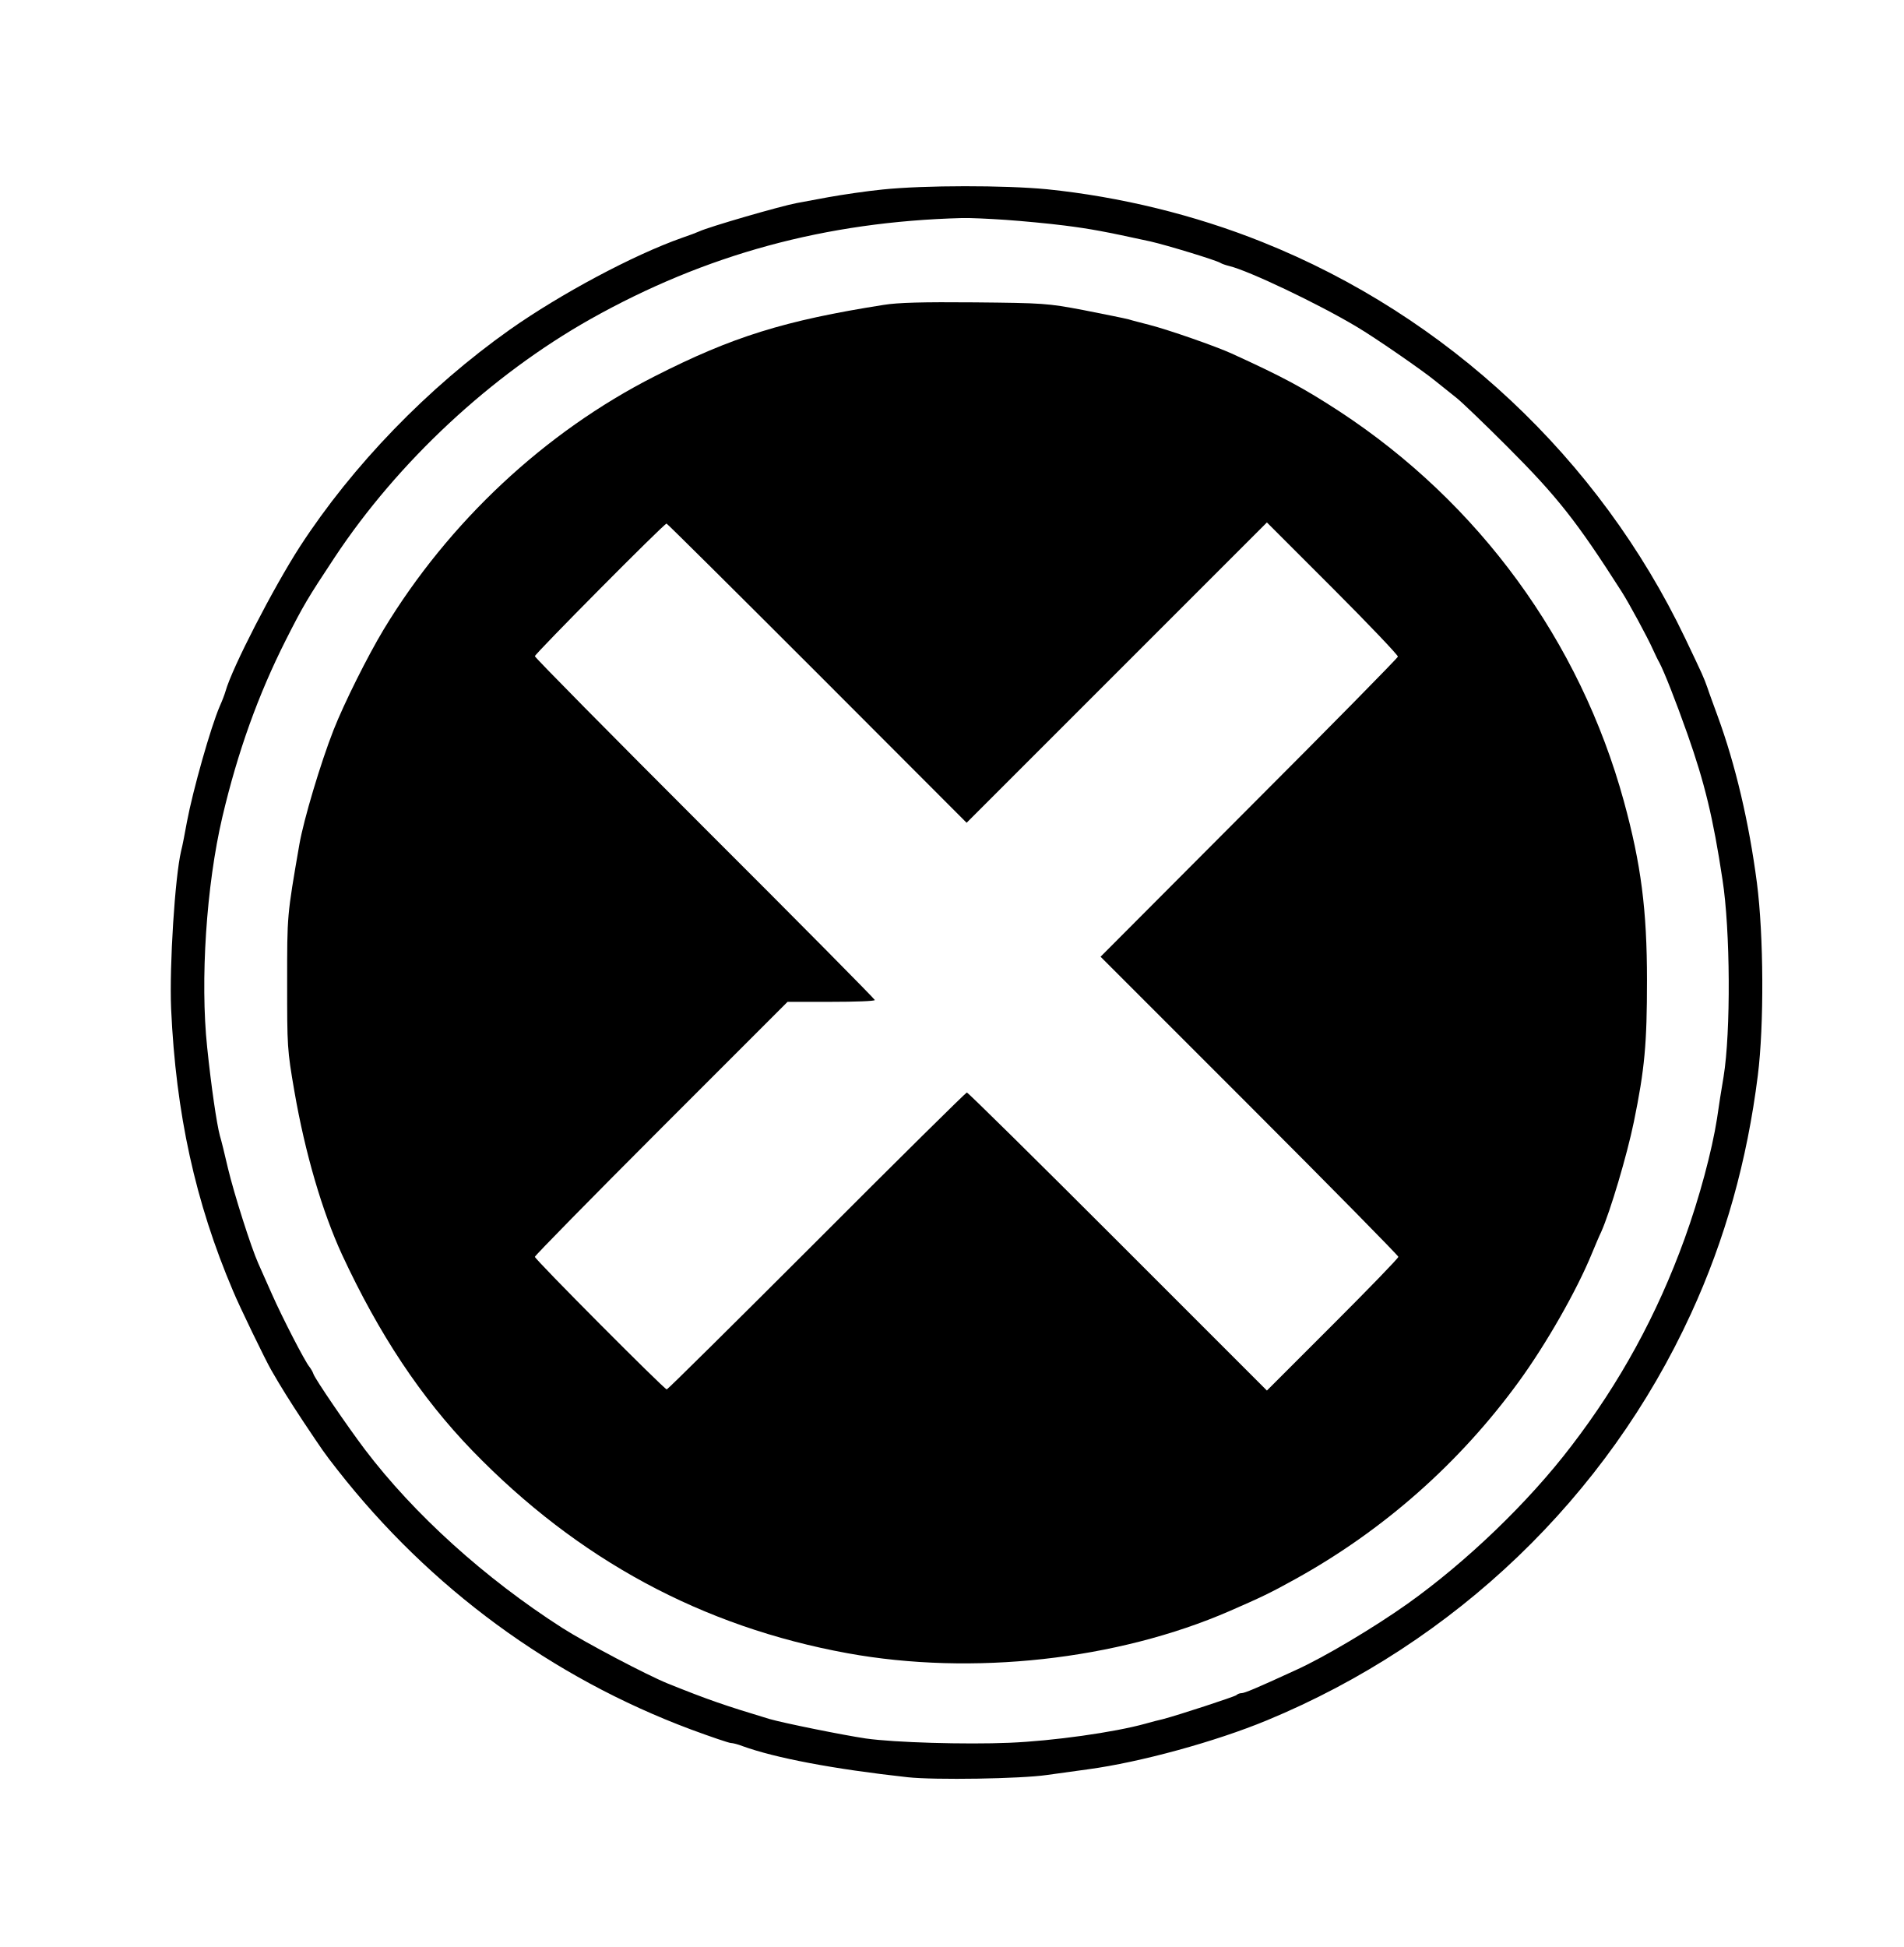
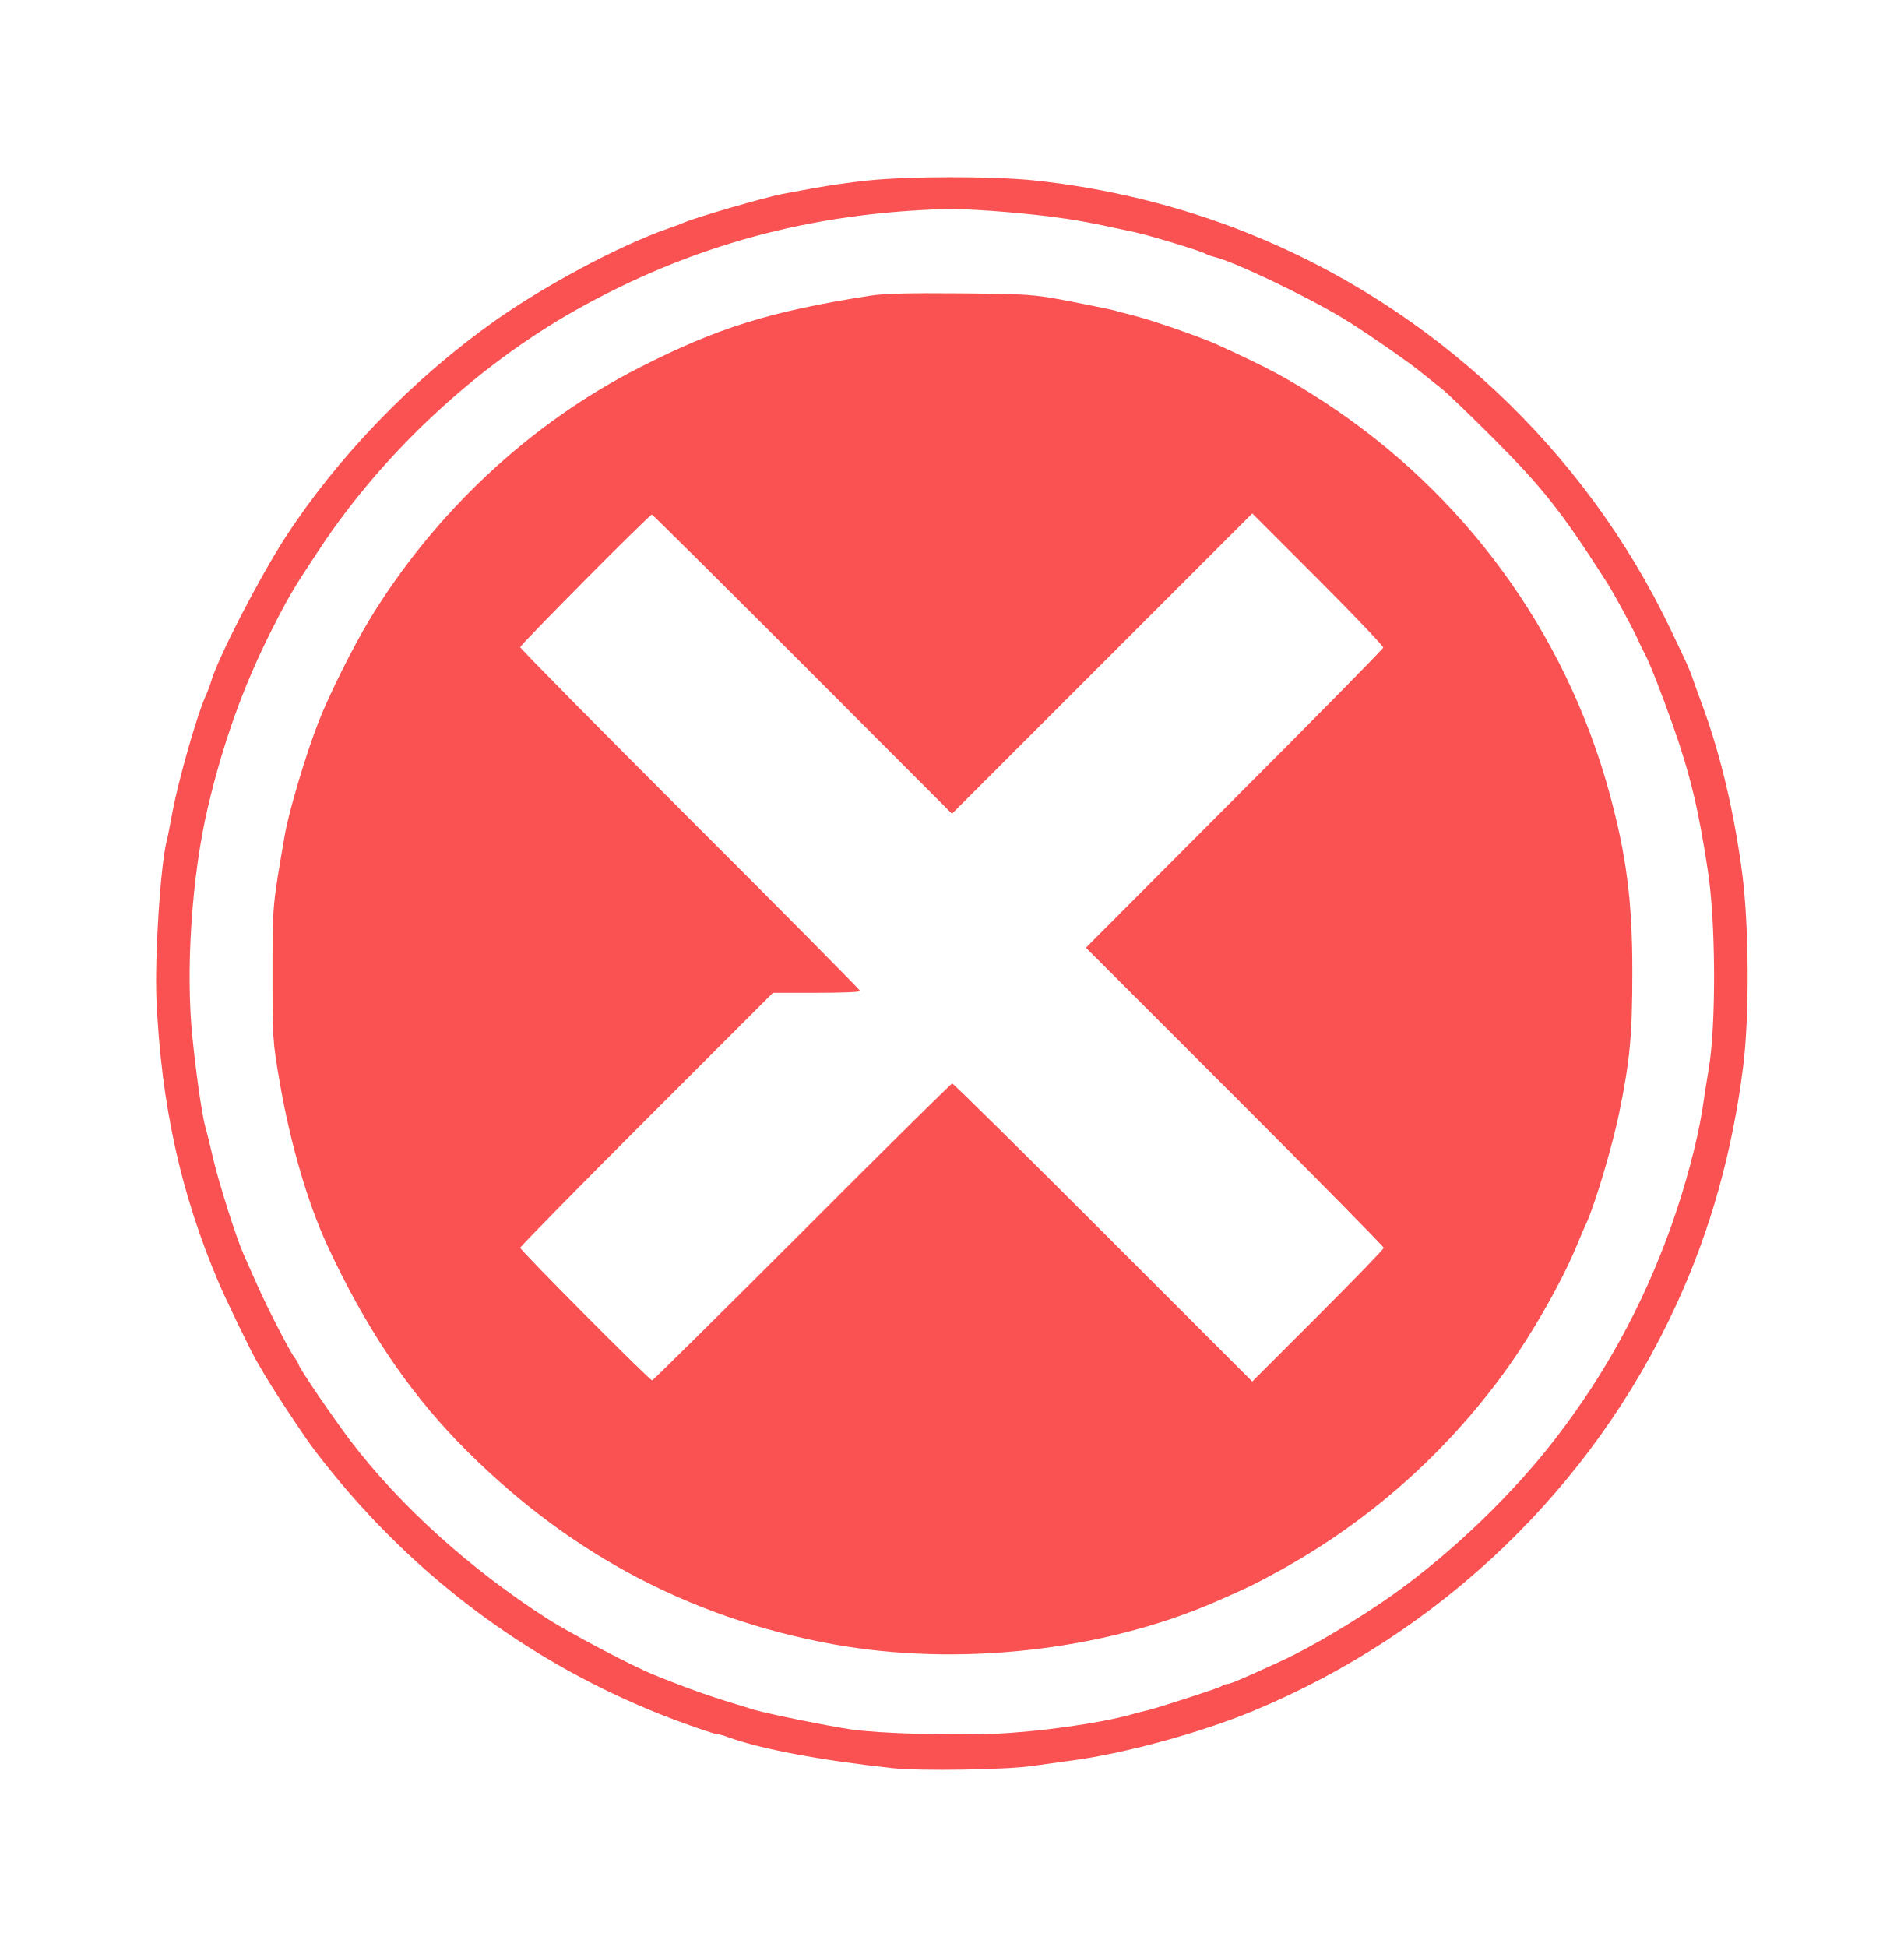
- <svg xmlns="http://www.w3.org/2000/svg" version="1.0" width="840pt" height="859pt" viewBox="0 0 840 859" preserveAspectRatio="xMidYMid meet">
-   <g transform="translate(0,859) scale(0.1,-0.1)" fill="#000000" stroke="none">
-     <path d="M3895 7754 c-71 -7 -179 -23 -240 -34 -60 -11 -123 -23 -140 -26 -70 -13 -388 -105 -430 -125 -11 -5 -45 -18 -75 -28 -216 -76 -537 -248 -760 -405 -362 -256 -694 -599 -927 -958 -115 -178 -299 -534 -328 -638 -4 -14 -15 -43 -25 -65 -40 -92 -119 -372 -145 -510 -9 -49 -20 -108 -26 -130 -27 -114 -52 -506 -44 -695 21 -464 107 -855 273 -1245 28 -68 143 -305 169 -350 43 -75 82 -137 140 -225 89 -133 91 -137 152 -215 408 -521 944 -915 1559 -1145 89 -33 169 -60 177 -60 8 0 32 -6 52 -14 144 -52 400 -101 728 -137 119 -13 500 -7 615 10 36 5 117 16 181 25 230 31 562 122 789 216 831 344 1500 986 1871 1794 151 328 248 676 295 1051 28 222 26 619 -4 850 -35 268 -95 522 -173 735 -17 47 -38 103 -45 125 -18 50 -18 50 -99 220 -379 792 -1050 1421 -1865 1747 -299 120 -628 200 -950 233 -187 18 -541 18 -725 -1z m542 -134 c72 -5 189 -16 260 -25 117 -15 176 -26 378 -70 75 -17 294 -84 310 -95 6 -4 24 -10 40 -14 86 -21 391 -166 560 -267 80 -47 291 -193 346 -238 31 -25 74 -59 95 -76 21 -16 122 -113 224 -215 222 -222 307 -330 505 -640 31 -48 117 -207 138 -255 10 -22 23 -49 29 -59 21 -40 71 -166 124 -316 75 -213 113 -368 154 -640 35 -223 37 -674 5 -870 -9 -52 -22 -135 -29 -185 -22 -141 -78 -351 -143 -530 -122 -337 -286 -636 -500 -915 -190 -249 -463 -511 -723 -696 -148 -105 -368 -236 -492 -292 -178 -82 -227 -102 -240 -102 -8 0 -18 -4 -23 -9 -9 -7 -259 -89 -325 -106 -14 -3 -49 -12 -77 -20 -137 -38 -407 -76 -600 -84 -193 -8 -507 1 -633 19 -101 15 -363 68 -425 86 -202 61 -271 85 -450 157 -91 37 -361 179 -463 244 -342 219 -655 502 -872 788 -80 106 -219 310 -227 333 -3 10 -12 24 -18 32 -20 24 -119 216 -165 320 -23 52 -50 113 -60 135 -32 71 -107 307 -134 420 -14 61 -30 126 -36 145 -14 53 -38 216 -56 390 -31 294 -4 712 67 1015 68 289 158 539 280 781 78 154 96 184 215 364 280 423 691 805 1129 1052 509 286 1038 430 1640 446 33 1 119 -3 192 -8z" />
-     <path d="M3900 7245 c-439 -69 -669 -141 -1011 -315 -485 -246 -909 -643 -1196 -1117 -71 -118 -174 -324 -221 -443 -57 -145 -132 -396 -151 -505 -55 -318 -54 -310 -54 -610 0 -283 0 -295 32 -480 47 -272 123 -531 210 -720 164 -353 348 -630 575 -865 466 -481 1014 -777 1656 -894 550 -100 1188 -30 1685 186 140 61 182 81 290 141 389 215 726 513 987 872 120 165 255 401 322 565 15 36 33 79 41 95 40 90 114 339 144 485 48 234 58 345 58 625 0 310 -26 512 -102 790 -194 707 -639 1316 -1255 1720 -160 104 -247 151 -475 255 -70 32 -279 105 -365 127 -30 8 -71 18 -90 24 -19 5 -109 23 -200 41 -159 30 -176 31 -480 34 -229 2 -338 -1 -400 -11z m-294 -1625 l659 -660 662 662 663 663 290 -290 c160 -160 289 -296 288 -302 -2 -7 -298 -308 -658 -668 l-654 -656 657 -657 c361 -361 657 -662 657 -667 0 -6 -131 -141 -290 -300 l-290 -290 -658 658 c-361 361 -661 657 -666 657 -4 0 -303 -295 -662 -655 -360 -360 -658 -655 -662 -655 -11 0 -582 574 -582 585 0 5 251 261 557 567 l558 558 192 0 c106 0 193 3 193 8 0 4 -337 345 -750 757 -412 412 -750 754 -750 760 0 10 570 585 581 585 3 0 302 -297 665 -660z" />
+ <svg xmlns="http://www.w3.org/2000/svg" version="1.1" width="840pt" height="859pt" viewBox="0,0,250.328,256">
+   <g fill="#fa5252" fill-rule="nonzero" stroke="none" stroke-width="1" stroke-linecap="butt" stroke-linejoin="miter" stroke-miterlimit="10" stroke-dasharray="" stroke-dashoffset="0" font-family="none" font-weight="none" font-size="none" text-anchor="none" style="mix-blend-mode: normal">
+     <g transform="translate(-1.93134,-1.18693) scale(0.29802,0.29802)">
+       <g transform="translate(0,859) scale(0.1,-0.1)">
+         <path d="M3895,7754c-71,-7 -179,-23 -240,-34c-60,-11 -123,-23 -140,-26c-70,-13 -388,-105 -430,-125c-11,-5 -45,-18 -75,-28c-216,-76 -537,-248 -760,-405c-362,-256 -694,-599 -927,-958c-115,-178 -299,-534 -328,-638c-4,-14 -15,-43 -25,-65c-40,-92 -119,-372 -145,-510c-9,-49 -20,-108 -26,-130c-27,-114 -52,-506 -44,-695c21,-464 107,-855 273,-1245c28,-68 143,-305 169,-350c43,-75 82,-137 140,-225c89,-133 91,-137 152,-215c408,-521 944,-915 1559,-1145c89,-33 169,-60 177,-60c8,0 32,-6 52,-14c144,-52 400,-101 728,-137c119,-13 500,-7 615,10c36,5 117,16 181,25c230,31 562,122 789,216c831,344 1500,986 1871,1794c151,328 248,676 295,1051c28,222 26,619 -4,850c-35,268 -95,522 -173,735c-17,47 -38,103 -45,125c-18,50 -18,50 -99,220c-379,792 -1050,1421 -1865,1747c-299,120 -628,200 -950,233c-187,18 -541,18 -725,-1zM4437,7620c72,-5 189,-16 260,-25c117,-15 176,-26 378,-70c75,-17 294,-84 310,-95c6,-4 24,-10 40,-14c86,-21 391,-166 560,-267c80,-47 291,-193 346,-238c31,-25 74,-59 95,-76c21,-16 122,-113 224,-215c222,-222 307,-330 505,-640c31,-48 117,-207 138,-255c10,-22 23,-49 29,-59c21,-40 71,-166 124,-316c75,-213 113,-368 154,-640c35,-223 37,-674 5,-870c-9,-52 -22,-135 -29,-185c-22,-141 -78,-351 -143,-530c-122,-337 -286,-636 -500,-915c-190,-249 -463,-511 -723,-696c-148,-105 -368,-236 -492,-292c-178,-82 -227,-102 -240,-102c-8,0 -18,-4 -23,-9c-9,-7 -259,-89 -325,-106c-14,-3 -49,-12 -77,-20c-137,-38 -407,-76 -600,-84c-193,-8 -507,1 -633,19c-101,15 -363,68 -425,86c-202,61 -271,85 -450,157c-91,37 -361,179 -463,244c-342,219 -655,502 -872,788c-80,106 -219,310 -227,333c-3,10 -12,24 -18,32c-20,24 -119,216 -165,320c-23,52 -50,113 -60,135c-32,71 -107,307 -134,420c-14,61 -30,126 -36,145c-14,53 -38,216 -56,390c-31,294 -4,712 67,1015c68,289 158,539 280,781c78,154 96,184 215,364c280,423 691,805 1129,1052c509,286 1038,430 1640,446c33,1 119,-3 192,-8z" />
+         <path d="M3900,7245c-439,-69 -669,-141 -1011,-315c-485,-246 -909,-643 -1196,-1117c-71,-118 -174,-324 -221,-443c-57,-145 -132,-396 -151,-505c-55,-318 -54,-310 -54,-610c0,-283 0,-295 32,-480c47,-272 123,-531 210,-720c164,-353 348,-630 575,-865c466,-481 1014,-777 1656,-894c550,-100 1188,-30 1685,186c140,61 182,81 290,141c389,215 726,513 987,872c120,165 255,401 322,565c15,36 33,79 41,95c40,90 114,339 144,485c48,234 58,345 58,625c0,310 -26,512 -102,790c-194,707 -639,1316 -1255,1720c-160,104 -247,151 -475,255c-70,32 -279,105 -365,127c-30,8 -71,18 -90,24c-19,5 -109,23 -200,41c-159,30 -176,31 -480,34c-229,2 -338,-1 -400,-11zM3606,5620l659,-660l662,662l663,663l290,-290c160,-160 289,-296 288,-302c-2,-7 -298,-308 -658,-668l-654,-656l657,-657c361,-361 657,-662 657,-667c0,-6 -131,-141 -290,-300l-290,-290l-658,658c-361,361 -661,657 -666,657c-4,0 -303,-295 -662,-655c-360,-360 -658,-655 -662,-655c-11,0 -582,574 -582,585c0,5 251,261 557,567l558,558h192c106,0 193,3 193,8c0,4 -337,345 -750,757c-412,412 -750,754 -750,760c0,10 570,585 581,585c3,0 302,-297 665,-660z" />
+       </g>
+     </g>
  </g>
</svg>
